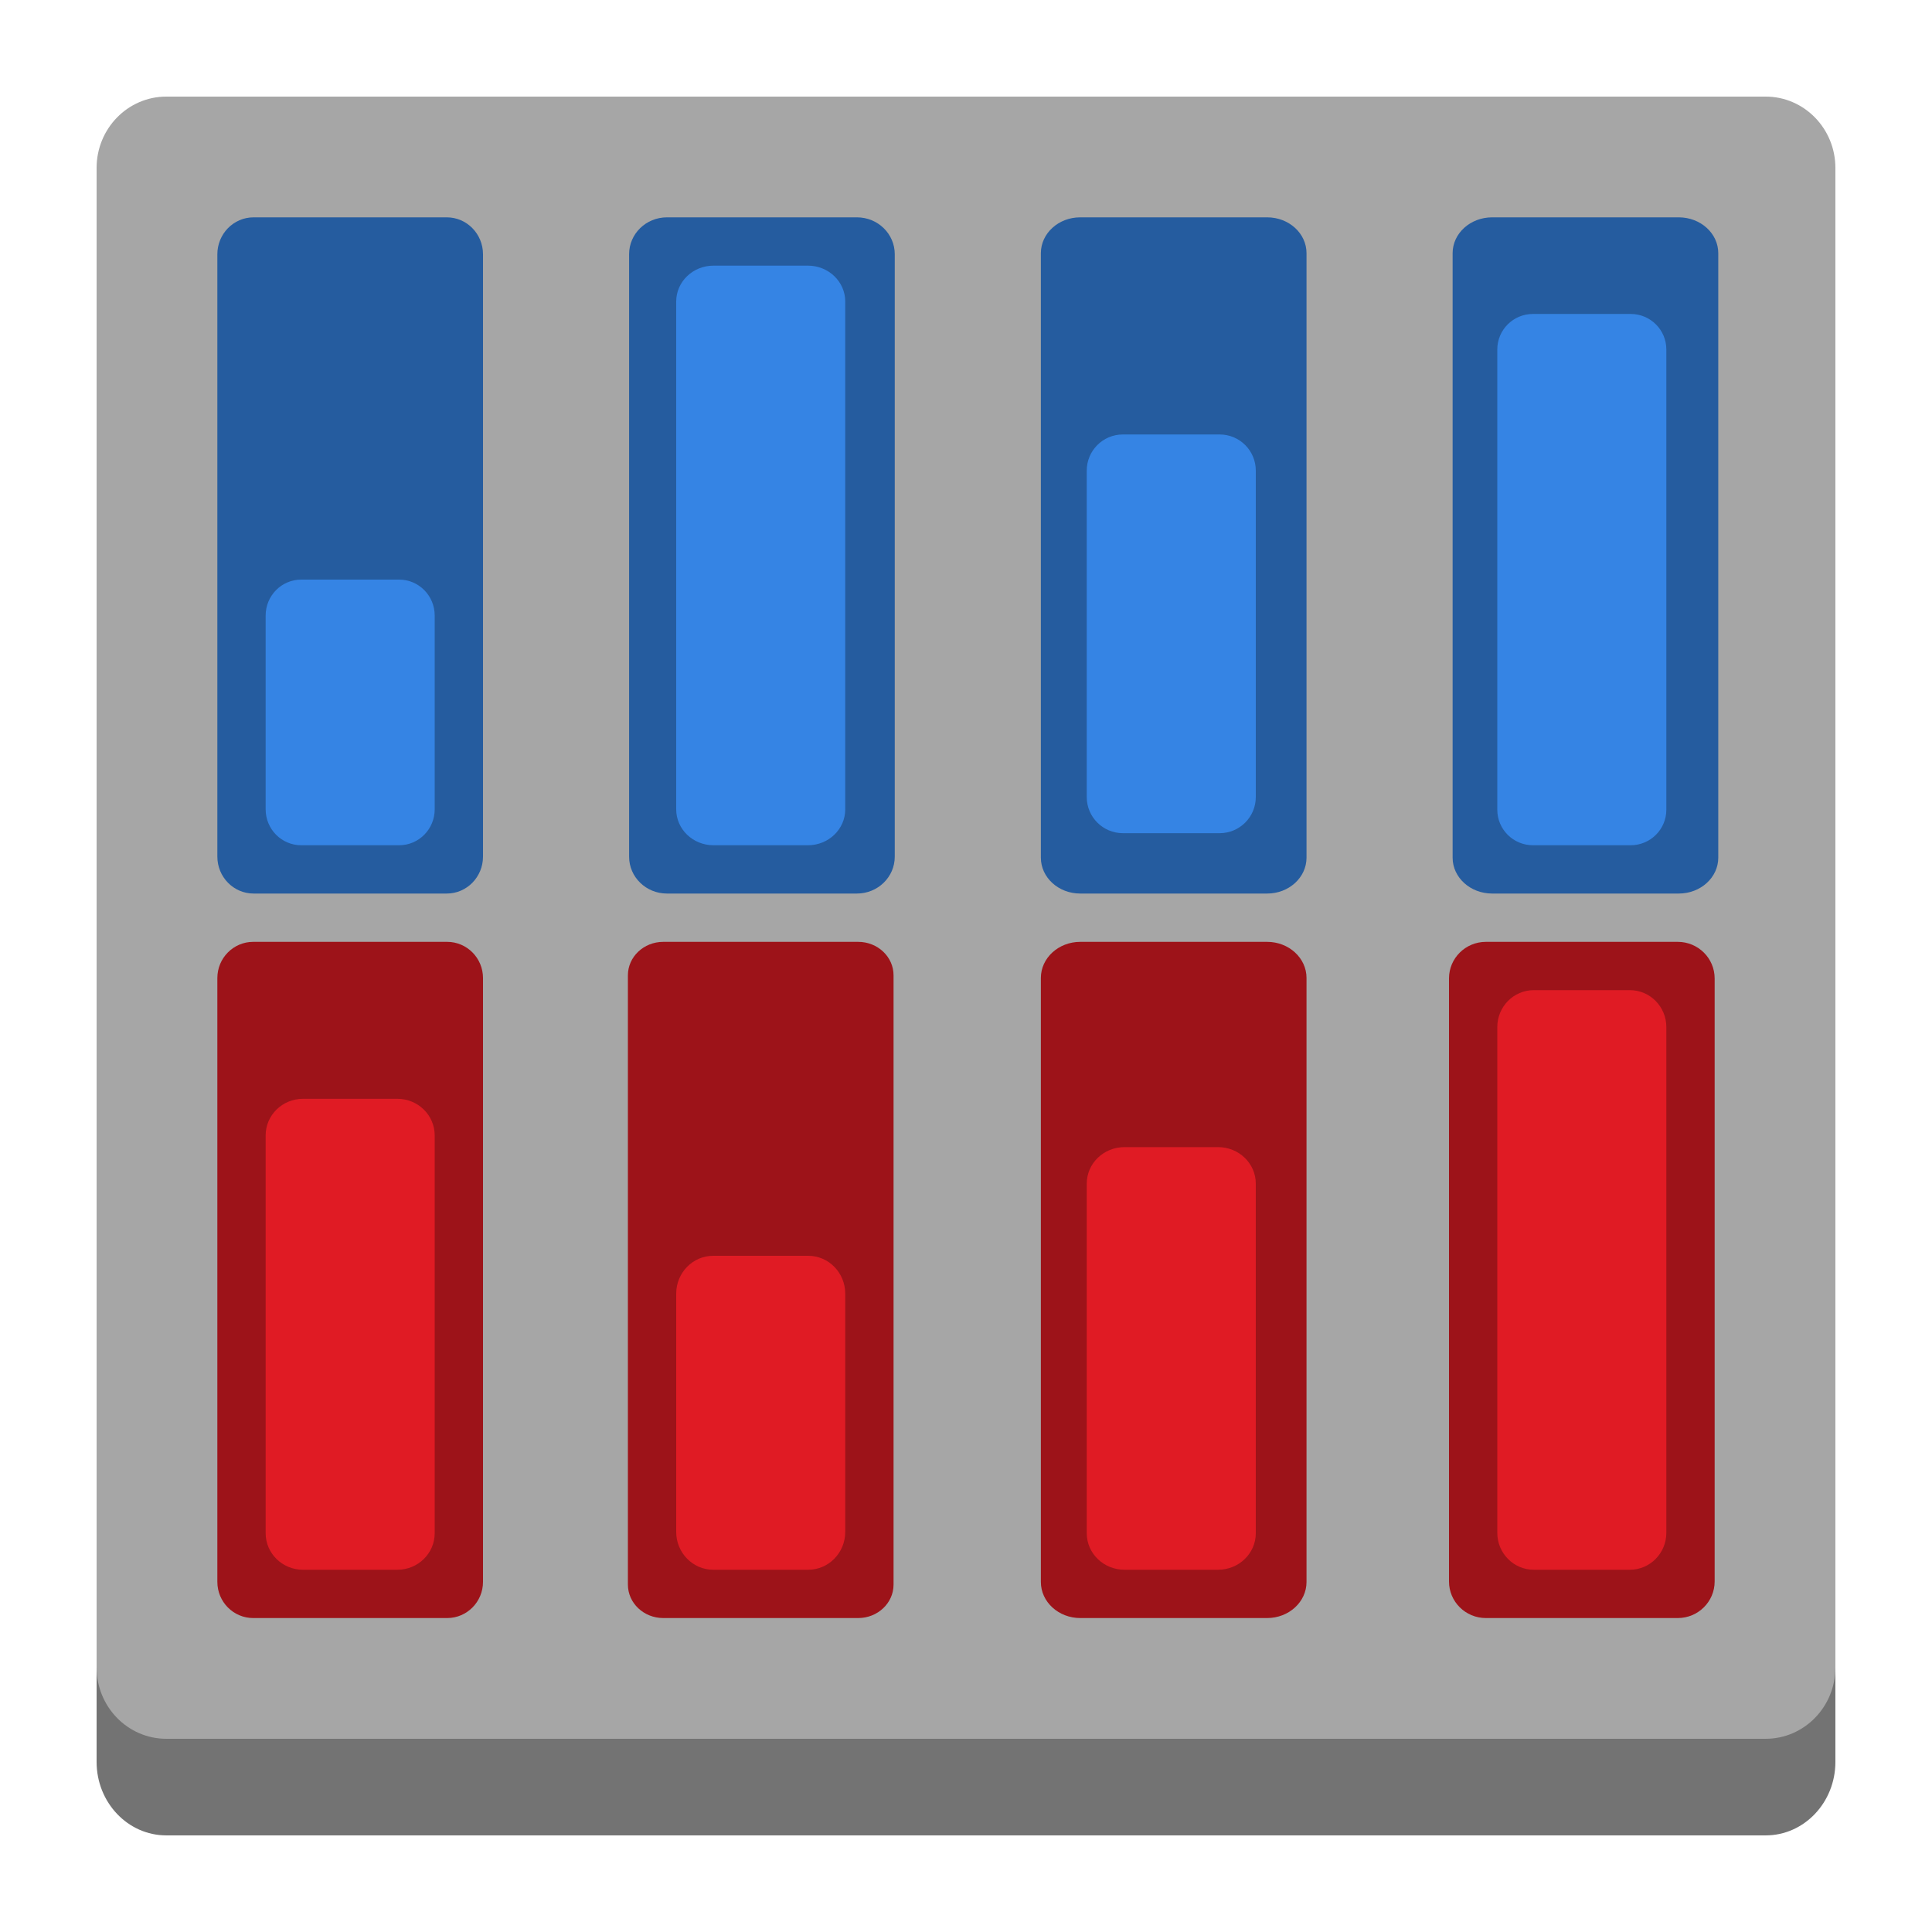
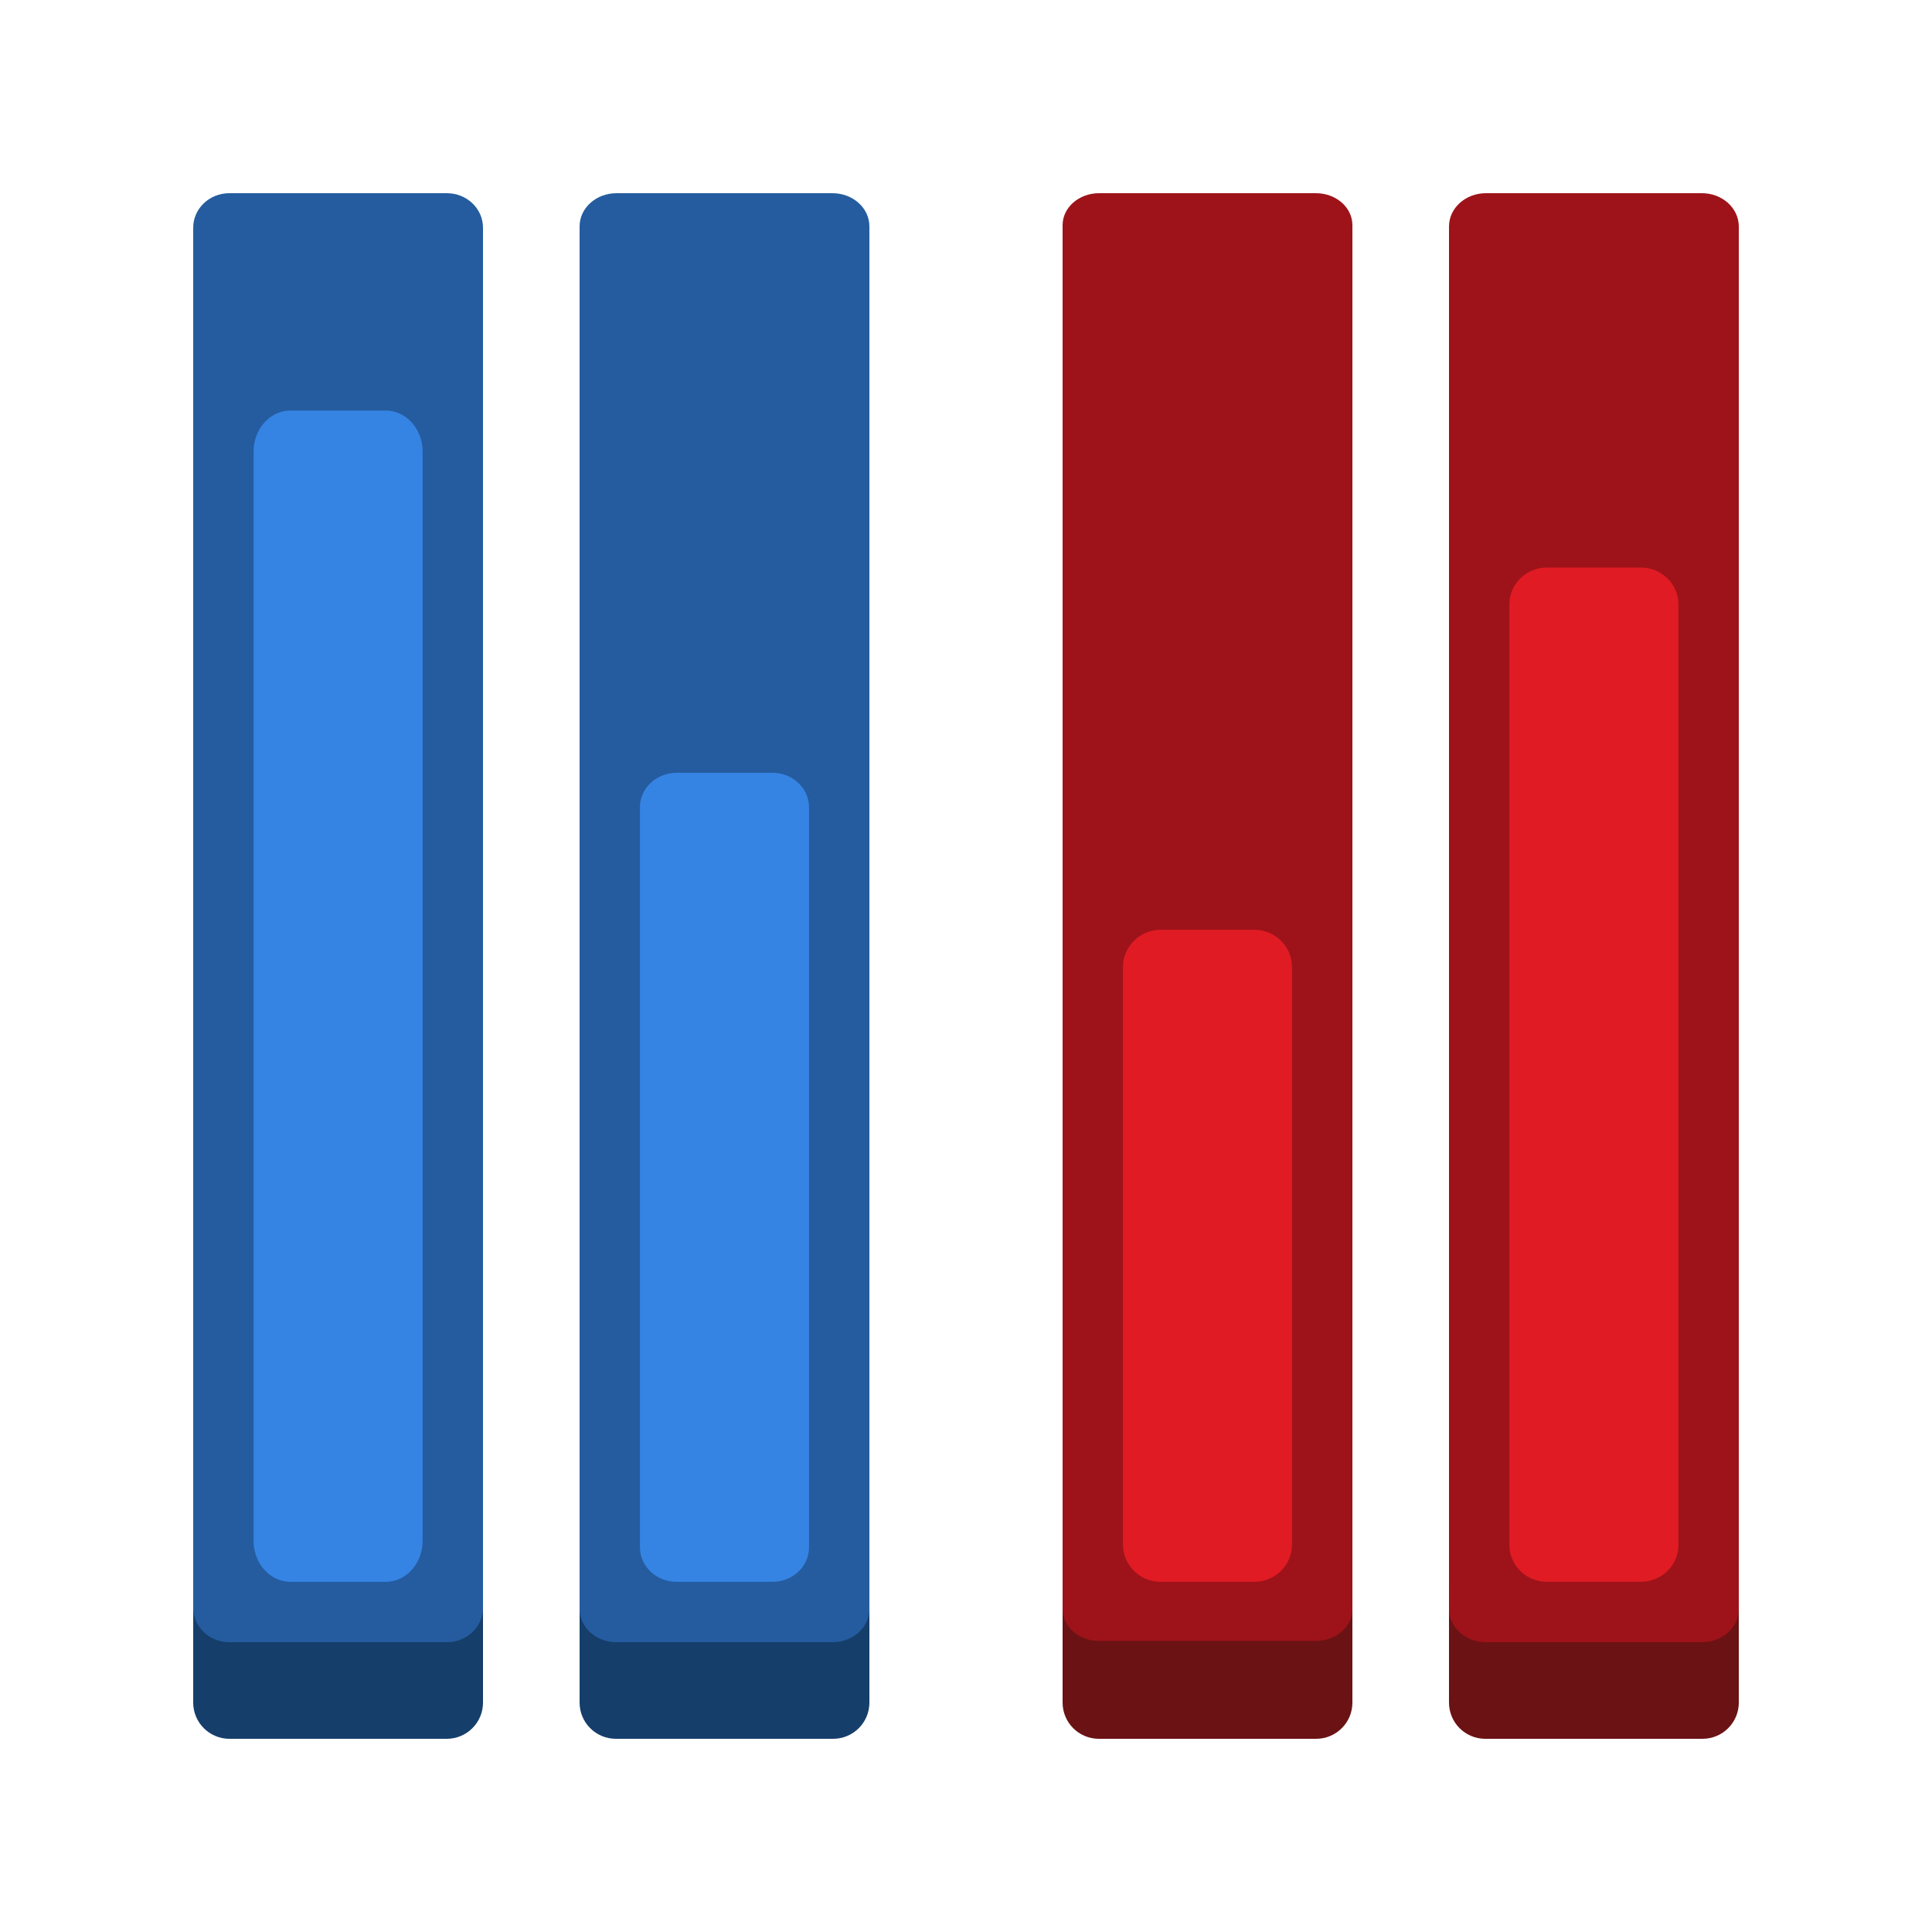
<svg xmlns="http://www.w3.org/2000/svg" width="800" height="800" viewBox="0 0 211.667 211.667" version="1.1" id="svg8">
  <defs id="defs2" />
+   <rect style="display:inline;fill:#6b1214;fill-opacity:1;fill-rule:evenodd;stroke-width:0.053;stroke-linejoin:round" id="rect7775-9-6-4-7-7-3-7" width="21.167" height="31.75" x="169.333" y="-148.167" transform="rotate(90)" ry="3.972" rx="3.965" />
+   <rect style="display:inline;fill:#6b1214;fill-opacity:1;fill-rule:evenodd;stroke-width:0.053;stroke-linejoin:round" id="rect7775-9-6-4-7-7-3-7-5" width="21.167" height="31.75" x="169.333" y="-190.5" transform="rotate(90)" ry="3.972" rx="3.965" />
+   <rect style="display:inline;fill:#153e6b;fill-opacity:1;fill-rule:evenodd;stroke-width:0.053;stroke-linejoin:round" id="rect7775-9-6-4-7-7-3" width="21.167" height="31.75" x="169.333" y="-52.917" transform="rotate(90)" ry="3.972" rx="3.965" />
+   <rect style="display:inline;fill:#153e6b;fill-opacity:1;fill-rule:evenodd;stroke-width:0.053;stroke-linejoin:round" id="rect7775-9-6-4-7-7-3-6" width="21.167" height="31.75" x="169.333" y="-95.25" transform="rotate(90)" ry="3.972" rx="3.965" />
  <g id="layer1" transform="translate(0,-85.33332)" style="display:none" />
-   <rect style="display:inline;fill:#737373;fill-opacity:1;fill-rule:evenodd;stroke:none;stroke-width:0.132;stroke-linejoin:round" id="rect522-0" width="190.5" height="26.458" x="10.583" y="174.625" ry="8.053" rx="7.641" />
-   <rect style="fill:#a6a6a6;fill-rule:evenodd;stroke:none;stroke-width:0.345;stroke-linejoin:round;fill-opacity:1" id="rect522" width="190.5" height="179.917" x="10.583" y="10.583" ry="7.819" rx="7.641" />
-   <rect style="display:inline;fill:#255c9f;fill-opacity:1;fill-rule:evenodd;stroke-width:0.095;stroke-linejoin:round" id="rect7775-9-6-4-7-7" width="74.083" height="29.104" x="23.812" y="-52.917" transform="rotate(90)" ry="3.966" rx="4.049" />
-   <rect style="fill:#3584e4;fill-opacity:1;fill-rule:evenodd;stroke-width:0.047;stroke-linejoin:round" id="rect7775-9-6-5-5" width="29.104" height="18.521" x="63.5" y="-47.625" transform="rotate(90)" ry="3.897" rx="3.936" />
-   <rect style="display:inline;fill:#255c9f;fill-opacity:1;fill-rule:evenodd;stroke-width:0.095;stroke-linejoin:round" id="rect7775-9-6-4-7-7-7" width="74.083" height="29.104" x="23.812" y="-98.028" transform="rotate(90)" ry="4.141" rx="4.035" />
-   <rect style="fill:#3584e4;fill-opacity:1;fill-rule:evenodd;stroke-width:0.07;stroke-linejoin:round" id="rect7775-9-6-5-5-4" width="63.5" height="18.521" x="29.104" y="-92.604" transform="rotate(90)" ry="4.084" rx="3.932" />
-   <rect style="display:inline;fill:#255c9f;fill-opacity:1;fill-rule:evenodd;stroke-width:0.095;stroke-linejoin:round" id="rect7775-9-6-4-7-7-1" width="74.083" height="29.104" x="23.812" y="-143.14" transform="rotate(90)" ry="4.304" rx="3.93" />
-   <rect style="fill:#3584e4;fill-opacity:1;fill-rule:evenodd;stroke-width:0.058;stroke-linejoin:round" id="rect7775-9-6-5-5-8" width="43.681" height="18.521" x="47.6" y="-137.583" transform="rotate(90)" ry="3.957" rx="3.96" />
-   <rect style="display:inline;fill:#255c9f;fill-opacity:1;fill-rule:evenodd;stroke-width:0.095;stroke-linejoin:round" id="rect7775-9-6-4-7-7-75" width="74.083" height="29.104" x="23.812" y="-188.251" transform="rotate(90)" ry="4.325" rx="3.93" />
-   <rect style="fill:#3584e4;fill-opacity:1;fill-rule:evenodd;stroke-width:0.067;stroke-linejoin:round" id="rect7775-9-6-5-5-3" width="58.208" height="18.521" x="34.396" y="-182.562" transform="rotate(90)" ry="3.908" rx="3.892" />
-   <rect style="display:inline;fill:#9d1319;fill-opacity:1;fill-rule:evenodd;stroke-width:0.095;stroke-linejoin:round" id="rect7775-9-6-4-7-7-77" width="74.083" height="29.104" x="103.188" y="-52.917" transform="rotate(90)" ry="3.928" rx="3.966" />
-   <rect style="fill:#e01b24;fill-opacity:1;fill-rule:evenodd;stroke-width:0.063;stroke-linejoin:round" id="rect7775-9-6-5-5-6" width="51.594" height="18.521" x="120.385" y="-47.625" transform="rotate(90)" ry="4.082" rx="4.008" />
-   <rect style="display:inline;fill:#9d1319;fill-opacity:1;fill-rule:evenodd;stroke-width:0.095;stroke-linejoin:round" id="rect7775-9-6-4-7-7-7-4" width="74.083" height="29.104" x="103.188" y="-97.896" transform="rotate(90)" ry="3.877" rx="3.665" />
-   <rect style="fill:#e01b24;fill-opacity:1;fill-rule:evenodd;stroke-width:0.052;stroke-linejoin:round" id="rect7775-9-6-5-5-4-3" width="34.396" height="18.521" x="137.583" y="-92.604" transform="rotate(90)" ry="4.057" rx="4.152" />
-   <rect style="display:inline;fill:#9d1319;fill-opacity:1;fill-rule:evenodd;stroke-width:0.095;stroke-linejoin:round" id="rect7775-9-6-4-7-7-1-0" width="74.083" height="29.104" x="103.188" y="-143.14" transform="rotate(90)" ry="4.317" rx="3.954" />
-   <rect style="fill:#e01b24;fill-opacity:1;fill-rule:evenodd;stroke-width:0.06;stroke-linejoin:round" id="rect7775-9-6-5-5-8-3" width="46.302" height="18.521" x="125.677" y="-137.583" transform="rotate(90)" ry="4.131" rx="4.001" />
-   <rect style="display:inline;fill:#9d1319;fill-opacity:1;fill-rule:evenodd;stroke-width:0.095;stroke-linejoin:round" id="rect7775-9-6-4-7-7-75-2" width="74.083" height="29.104" x="103.188" y="-187.854" transform="rotate(90)" ry="4.04" rx="4.007" />
-   <rect style="fill:#e01b24;fill-opacity:1;fill-rule:evenodd;stroke-width:0.07;stroke-linejoin:round" id="rect7775-9-6-5-5-3-5" width="63.5" height="18.521" x="108.479" y="-182.562" transform="rotate(90)" ry="3.995" rx="4.047" />
+   <rect style="display:inline;fill:#255c9f;fill-opacity:1;fill-rule:evenodd;stroke-width:0.145;stroke-linejoin:round" id="rect7775-9-6-4-7-7" width="158.75" height="31.75" x="21.167" y="-52.917" transform="rotate(90)" ry="3.952" rx="3.78" />
+   <rect style="fill:#3584e4;fill-opacity:1;fill-rule:evenodd;stroke-width:0.086;stroke-linejoin:round" id="rect7775-9-6-5-5" width="128.323" height="18.521" x="44.979" y="-46.302" transform="rotate(90)" ry="4.04" rx="4.498" />
+   <rect style="display:inline;fill:#255c9f;fill-opacity:1;fill-rule:evenodd;stroke-width:0.145;stroke-linejoin:round" id="rect7775-9-6-4-7-7-7" width="158.75" height="31.75" x="21.167" y="-95.25" transform="rotate(90)" ry="4.041" rx="3.633" />
+   <rect style="fill:#3584e4;fill-opacity:1;fill-rule:evenodd;stroke-width:0.1;stroke-linejoin:round" id="rect7775-9-6-5-5-4" width="88.635" height="18.521" x="84.667" y="-88.635" transform="rotate(90)" ry="4.012" rx="3.774" />
+   <rect style="display:inline;fill:#9d1319;fill-opacity:1;fill-rule:evenodd;stroke-width:0.145;stroke-linejoin:round" id="rect7775-9-6-4-7-7-1-0" width="158.608" height="31.75" x="21.167" y="-148.167" transform="rotate(90)" ry="3.992" rx="3.499" />
+   <rect style="fill:#e01b24;fill-opacity:1;fill-rule:evenodd;stroke-width:0.067;stroke-linejoin:round" id="rect7775-9-6-5-5-8-3" width="71.438" height="18.521" x="101.865" y="-141.552" transform="rotate(90)" ry="4.129" rx="4.083" />
+   <rect style="display:inline;fill:#9d1319;fill-opacity:1;fill-rule:evenodd;stroke-width:0.145;stroke-linejoin:round" id="rect7775-9-6-4-7-7-75-2" width="158.75" height="31.75" x="21.167" y="-190.5" transform="rotate(90)" ry="4.037" rx="3.649" />
+   <rect style="fill:#e01b24;fill-opacity:1;fill-rule:evenodd;stroke-width:0.087;stroke-linejoin:round" id="rect7775-9-6-5-5-3-5" width="111.125" height="18.521" x="62.177" y="-183.885" transform="rotate(90)" ry="4.125" rx="4.025" />
</svg>
